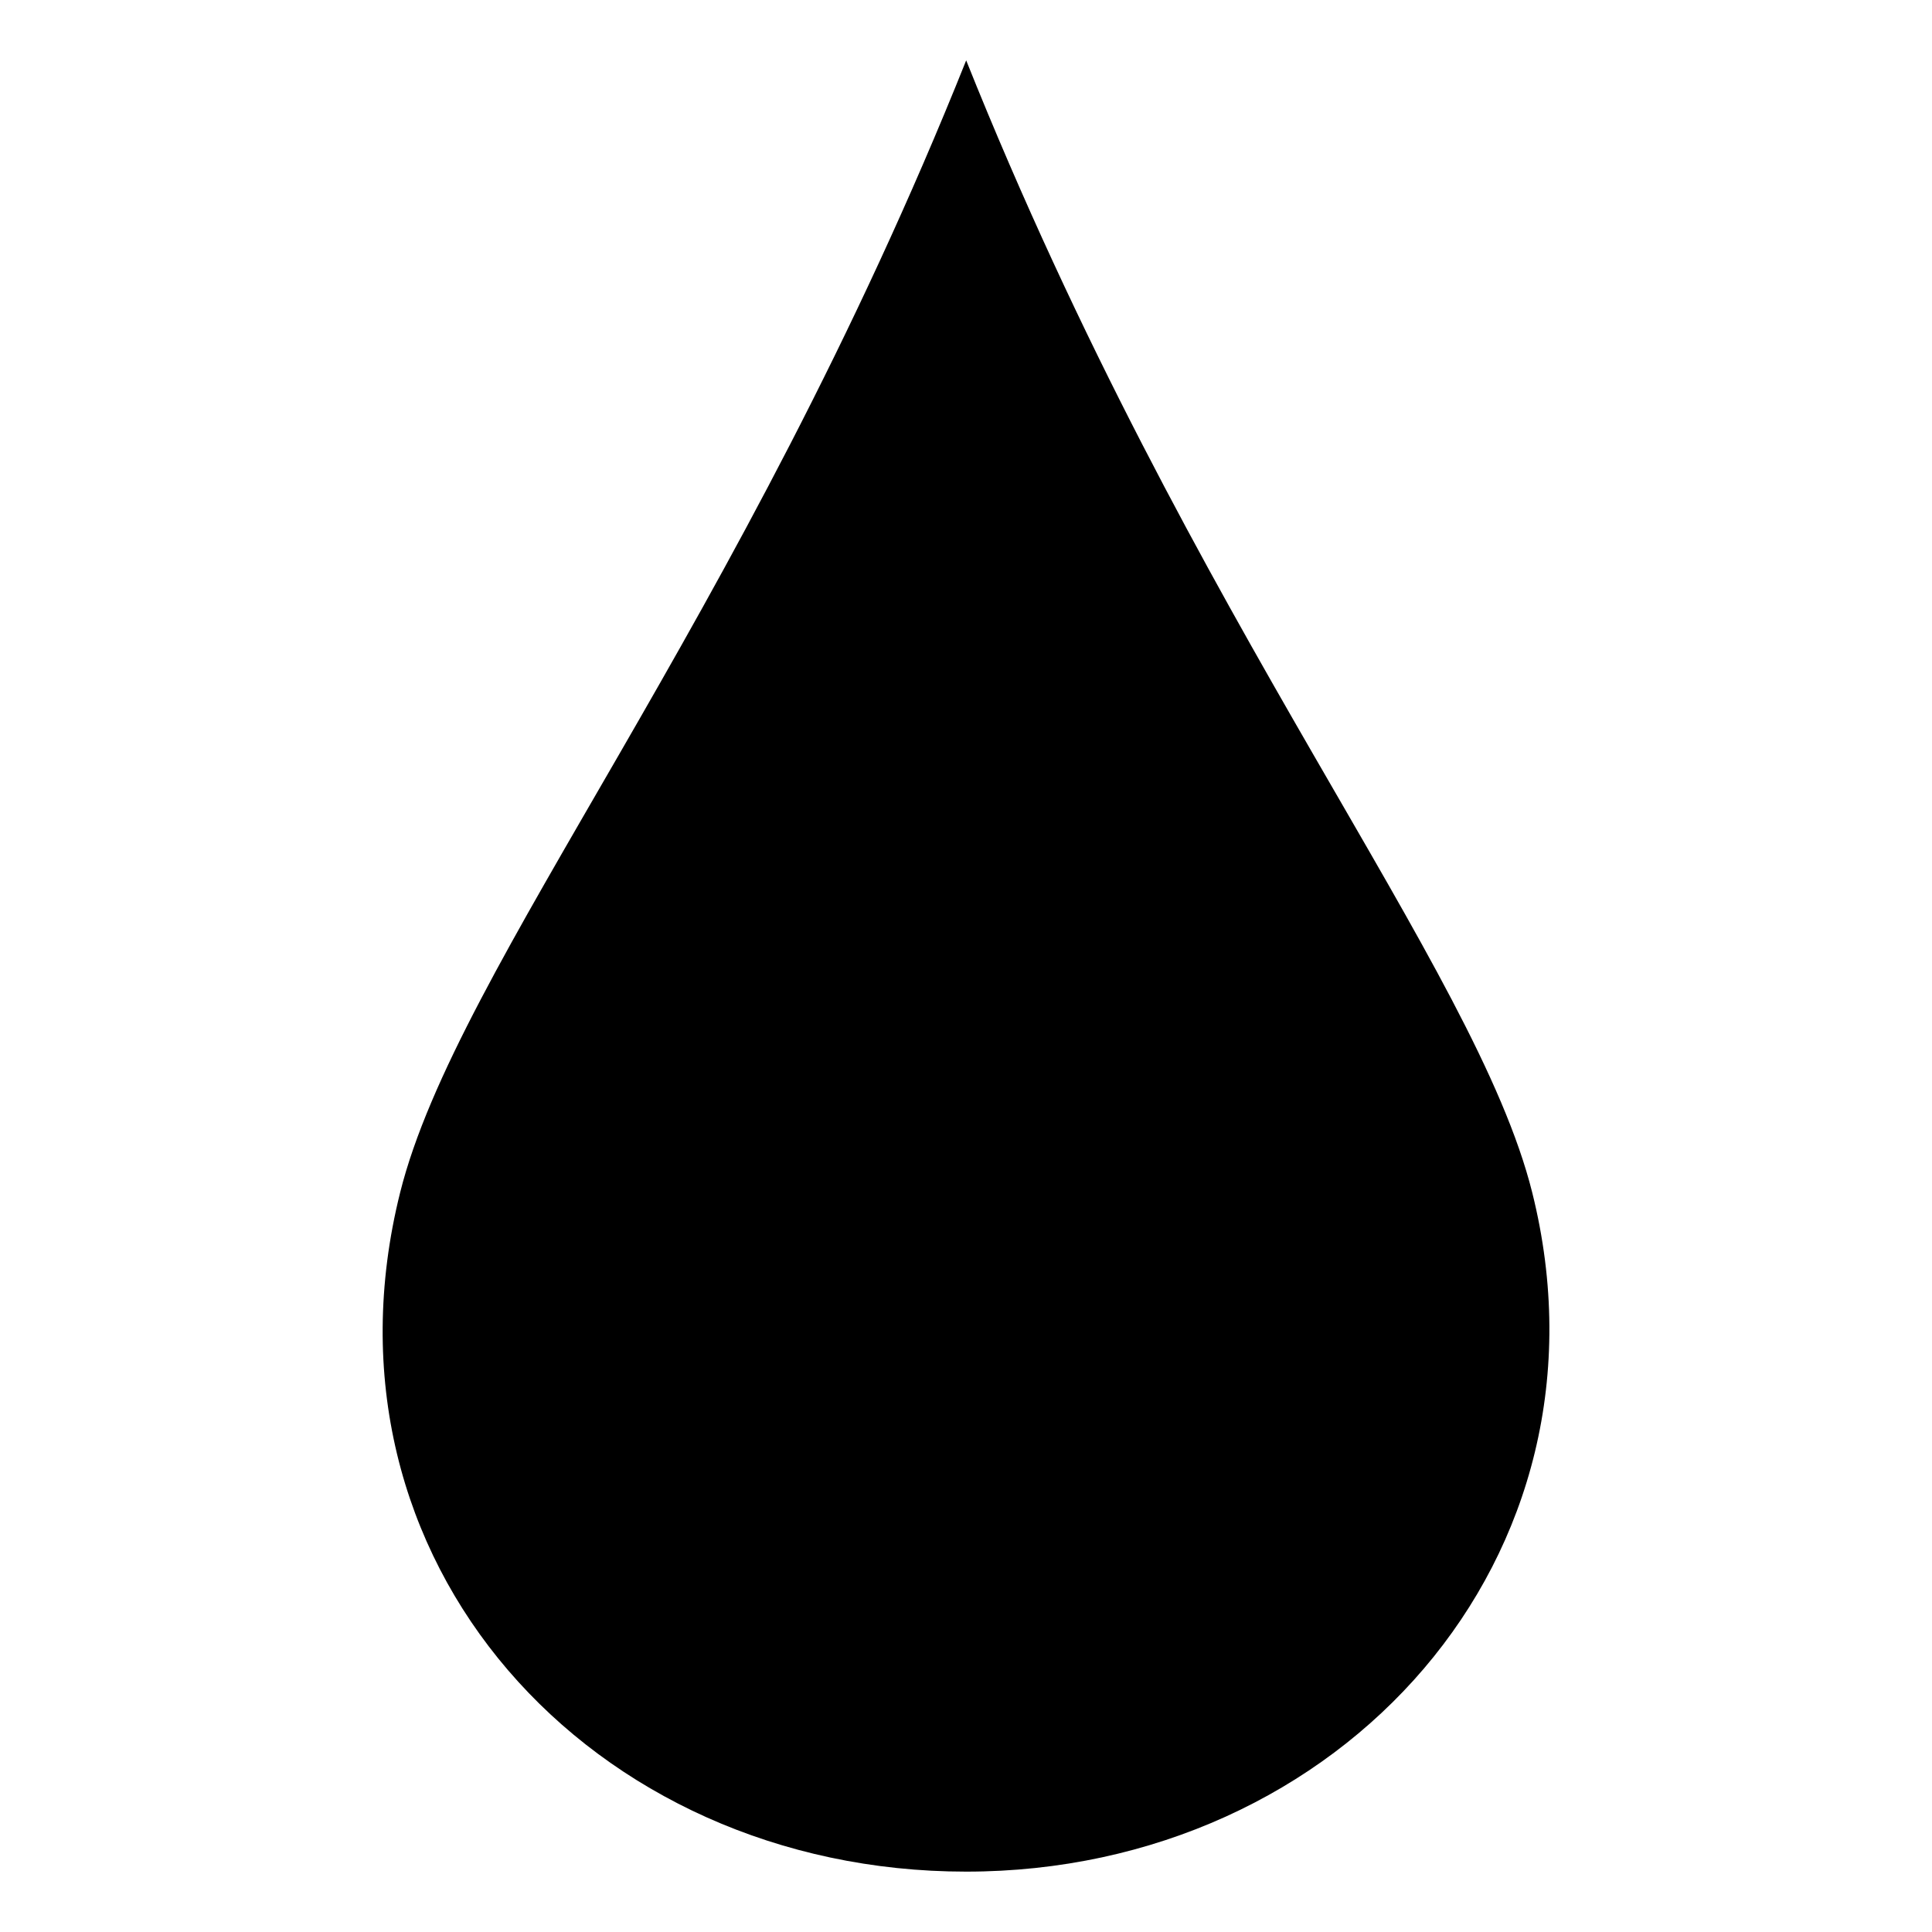
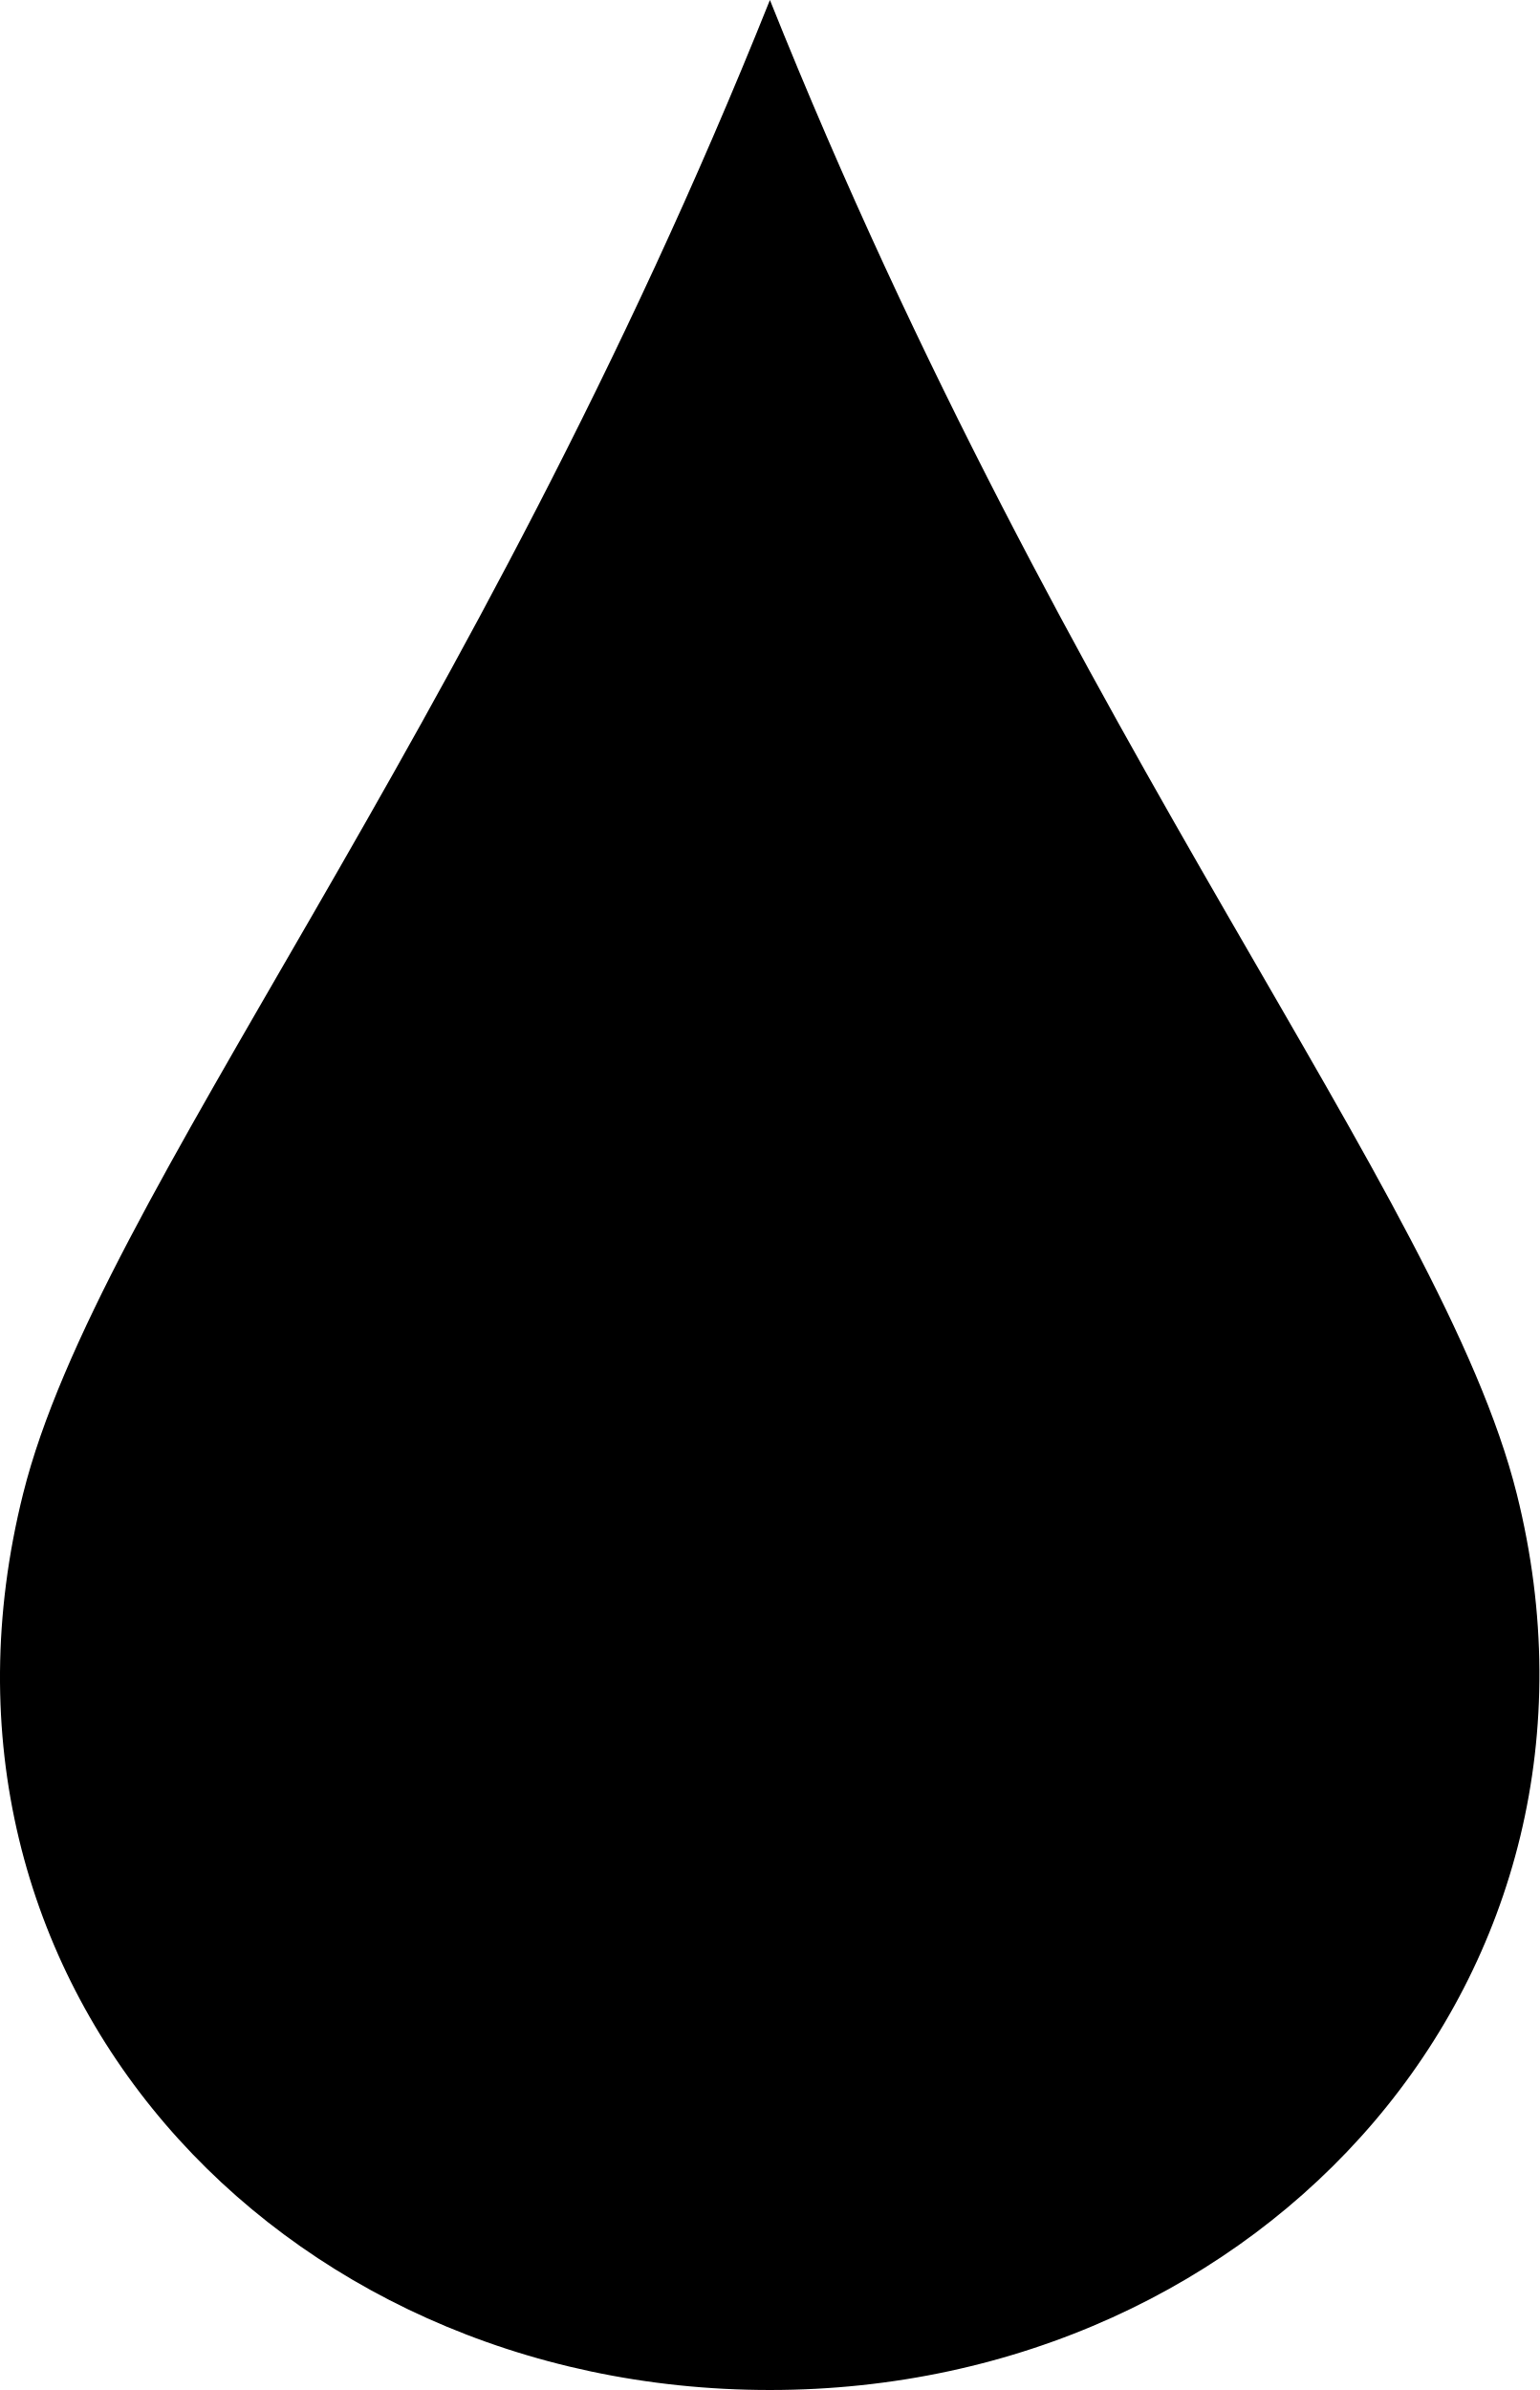
- <svg xmlns="http://www.w3.org/2000/svg" fill="#000000" width="800px" height="800px" viewBox="0 0 32 32" version="1.1">
-   <path d="M25.378 19.75c1.507 6.027-3.162 11.25-9.375 11.25s-10.9-5.149-9.375-11.25c0.937-3.75 5.625-9.375 9.375-18.75 3.75 9.374 8.438 15 9.375 18.75z" />
+ <svg xmlns="http://www.w3.org/2000/svg" fill="#000000" width="483.124" height="750" viewBox="0 0 19.325 30" version="1.1" id="svg1">
+   <defs id="defs1" />
+   <path d="m 19.04,18.75 c 1.507,6.027 -3.162,11.25 -9.375,11.25 -6.213,0 -10.9,-5.149 -9.375,-11.25 C 1.227,15 5.915,9.375 9.665,0 13.415,9.374 18.103,15 19.04,18.75 Z" id="path1" />
</svg>
